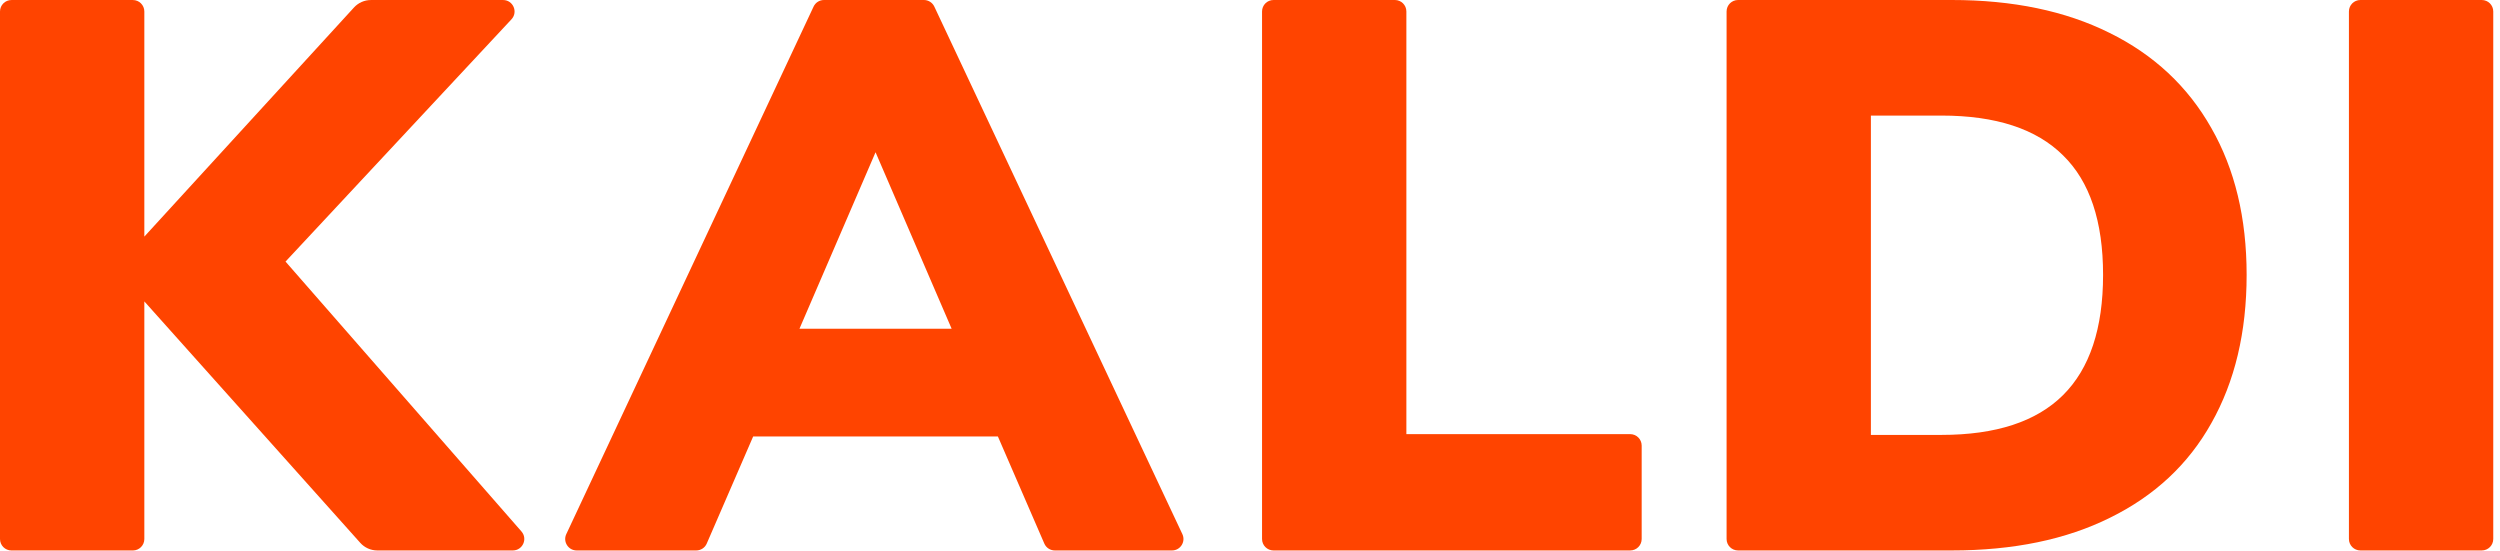
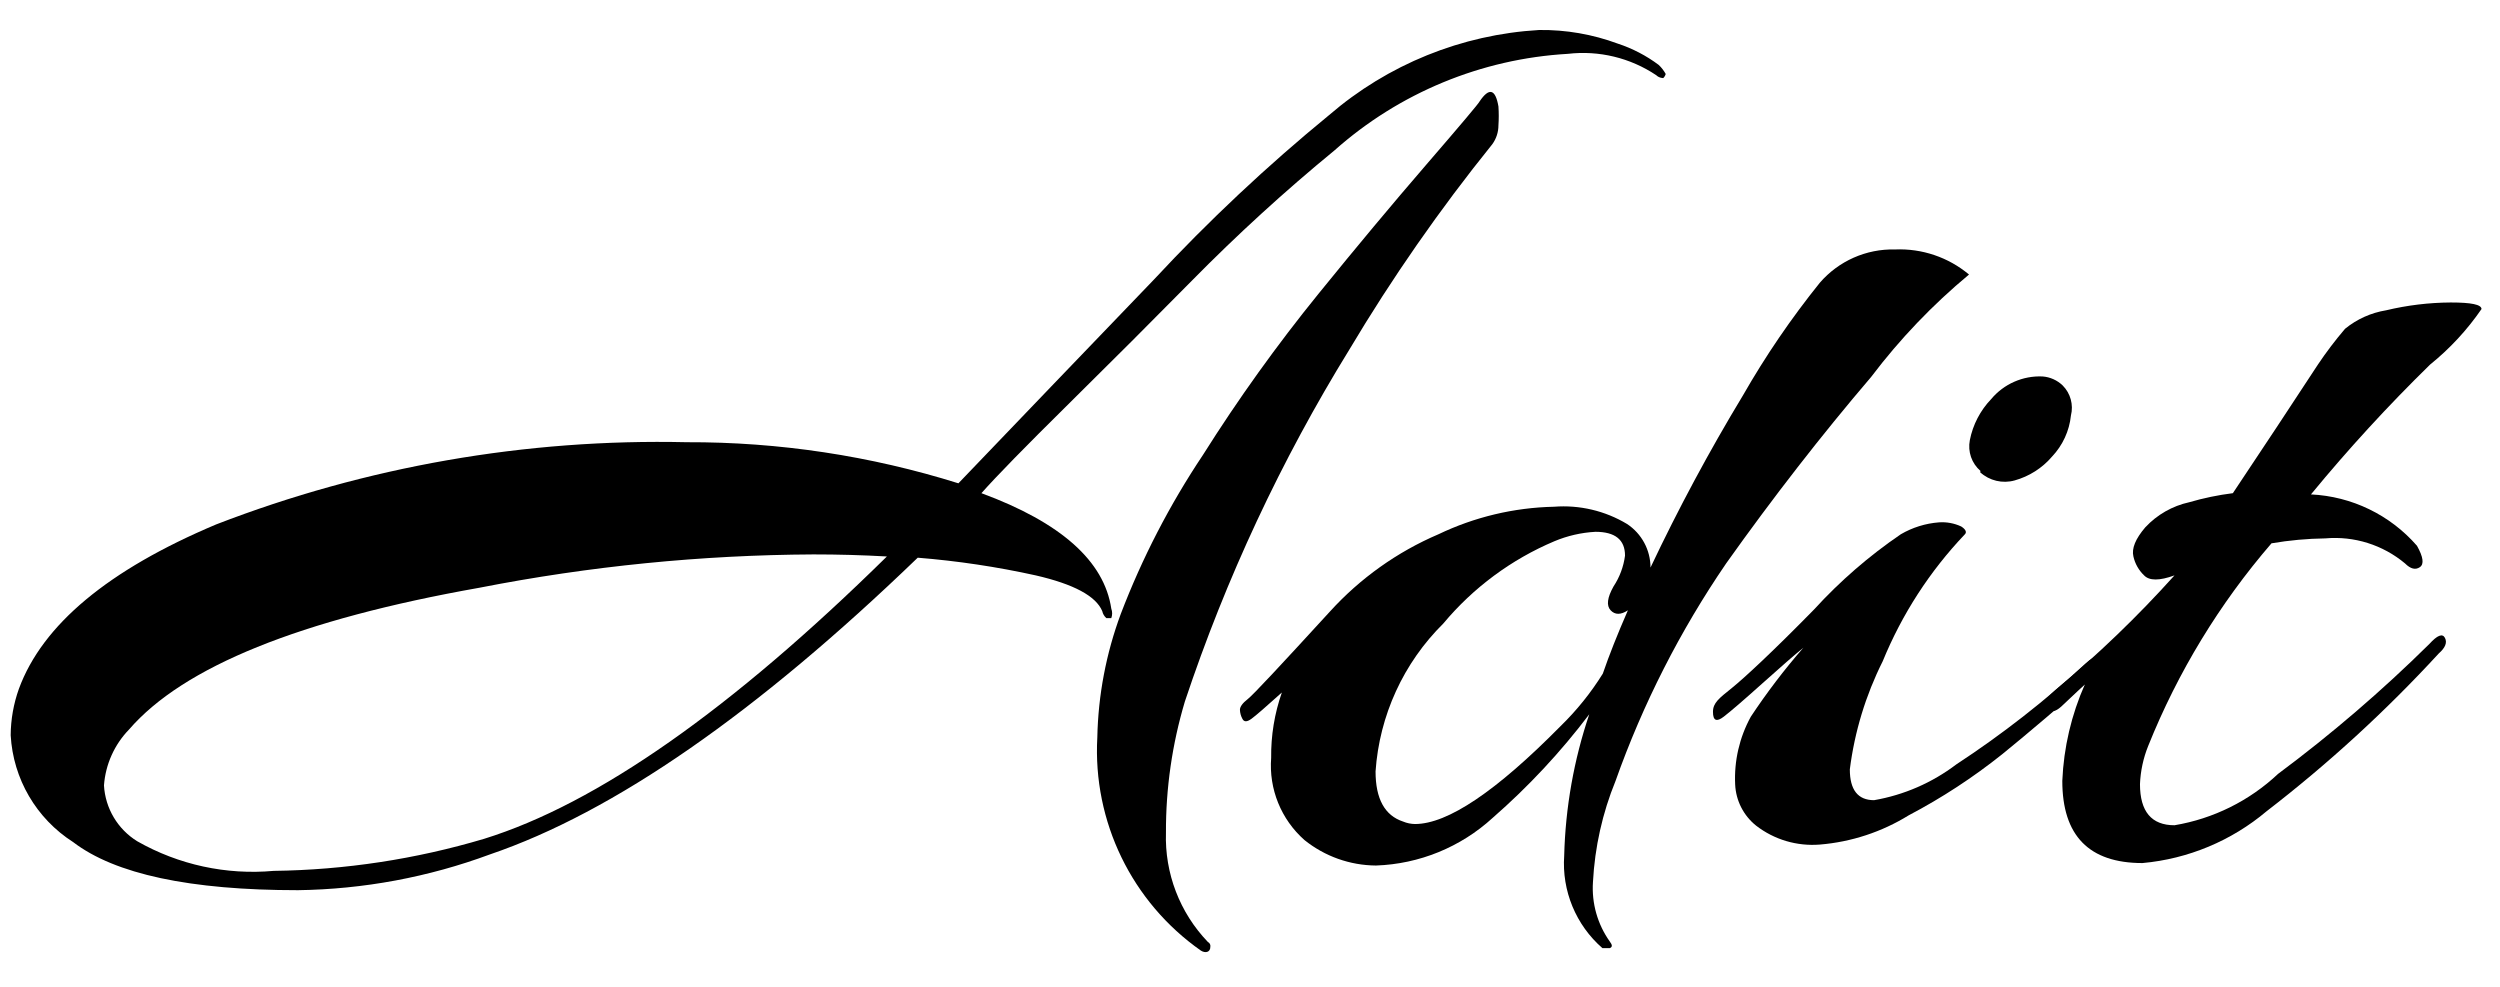
- <svg xmlns="http://www.w3.org/2000/svg" xmlns:xlink="http://www.w3.org/1999/xlink" viewBox="0 0 109 24">
-   <g transform="translate(-1470)">
-     <g style="mix-blend-mode:normal" transform="translate(1470)" fill="#f40">
-       <use xlink:href="#b" style="mix-blend-mode:normal" />
-       <use xlink:href="#c" style="mix-blend-mode:normal" />
-       <use xlink:href="#d" style="mix-blend-mode:normal" />
-       <use xlink:href="#e" style="mix-blend-mode:normal" />
-       <use xlink:href="#f" style="mix-blend-mode:normal" />
-     </g>
-   </g>
-   <defs>
-     <path id="b" d="M22.735 23.171c.283.323.053.829-.376.829h-5.907c-.285 0-.556-.121-.745-.333l-9.414-10.526v10.36c0 .276-.224.5-.5.5h-5.293c-.276 0-.5-.224-.5-.5v-23c0-.276.224-.5.5-.5h5.293c.276 0 .5.224.5.5v9.815l9.141-9.99c.19-.207.457-.325.738-.325h5.762c.437 0 .664.521.366.841l-9.851 10.563 10.287 11.767z" />
-     <path id="c" d="M45.991 24c-.199 0-.38-.118-.459-.301l-2.024-4.669h-10.67l-2.024 4.669c-.079.183-.259.301-.459.301h-5.212c-.366 0-.608-.381-.453-.712l10.782-23c.082-.176.259-.288.453-.288h4.358c.194 0 .37.112.453.287l10.815 23c.156.332-.086.713-.452.713h-5.108zm-11.135-9.668h6.635l-3.317-7.694-3.317 7.694z" />
-     <path id="d" d="M55.525 24c-.276 0-.5-.224-.5-.5v-23c0-.276.224-.5.5-.5h5.293c.276 0 .5.224.5.5v18.428h9.759c.276 0 .5.224.5.5v4.072c0 .276-.224.5-.5.5h-15.552z" />
-     <path id="e" d="M75.279.5c0-.276.224-.5.5-.5h9.315c2.667 0 4.959.477 6.874 1.43 1.938.953 3.42 2.338 4.446 4.153 1.026 1.793 1.539 3.926 1.539 6.4 0 2.496-.513 4.652-1.539 6.468-1.003 1.793-2.474 3.166-4.412 4.119-1.915.953-4.218 1.43-6.908 1.43h-9.315c-.276 0-.5-.224-.5-.5v-23zm9.37 18.462c2.371 0 4.138-.579 5.301-1.736 1.163-1.157 1.744-2.905 1.744-5.242 0-2.338-.581-4.074-1.744-5.209-1.163-1.157-2.93-1.736-5.301-1.736h-3.078v13.923h3.078z" />
-     <path id="f" d="M102.913 24c-.276 0-.5-.224-.5-.5v-23c0-.276.224-.5.5-.5h5.293c.276 0 .5.224.5.5v23c0 .276-.224.5-.5.5h-5.293z" />
-   </defs>
+ <svg xmlns="http://www.w3.org/2000/svg" id="Layer_1" data-name="Layer 1" viewBox="0 0 60.83 24">
+   <path d="M5.26,12.76a29.87,29.87,0,0,1,11.45-2,21.86,21.86,0,0,1,6.61,1l2.32-2.42,2.44-2.54a43.17,43.17,0,0,1,4.26-4A8.59,8.59,0,0,1,37.45.73a5.31,5.31,0,0,1,1.91.33,3.47,3.47,0,0,1,1,.52.89.89,0,0,1,.17.22.22.22,0,0,1-.06.1s-.1,0-.17-.07a3.2,3.2,0,0,0-2.15-.52,9.35,9.35,0,0,0-5.68,2.35A44.37,44.37,0,0,0,29,6.83q-1.42,1.44-3,3T23.88,12q2.9,1.07,3.16,2.81a.33.33,0,0,1,0,.23s-.07,0-.12,0a.31.31,0,0,1-.1-.17q-.23-.55-1.62-.87a21.19,21.19,0,0,0-2.87-.43q-5.89,5.68-10.41,7.22a14,14,0,0,1-4.67.87q-3.94,0-5.47-1.17a3.3,3.3,0,0,1-1.52-2.6,3.42,3.42,0,0,1,.2-1.13Q1.32,14.42,5.26,12.76Zm14.53.73a43.47,43.47,0,0,0-8.12.81q-6.55,1.16-8.53,3.45a2.18,2.18,0,0,0-.61,1.36,1.71,1.71,0,0,0,.81,1.36,5.68,5.68,0,0,0,3.32.72,18.79,18.79,0,0,0,5.12-.78q4.12-1.28,9.8-6.87Q20.69,13.49,19.79,13.49Zm9.6,9.43a.11.11,0,0,1,.06.12c0,.13-.12.16-.23.09a5.94,5.94,0,0,1-2.52-5.19,9.17,9.17,0,0,1,.57-3,19.46,19.46,0,0,1,2-3.87,40.52,40.52,0,0,1,2.81-3.92Q33.45,5.46,34.71,4T36,2.47q.35-.52.46.12a3.43,3.43,0,0,1,0,.46.78.78,0,0,1-.15.46,43.21,43.21,0,0,0-3.48,5,41.1,41.1,0,0,0-4,8.56,11,11,0,0,0-.46,3.19A3.67,3.67,0,0,0,29.39,22.92Z" />
+   <path d="M39.31,19a7.55,7.55,0,0,0-.55,2.46,2.24,2.24,0,0,0,.41,1.45c.06.08.07.13,0,.16l-.09,0-.09,0a2.73,2.73,0,0,1-.93-2.25,11.68,11.68,0,0,1,.61-3.44,16.78,16.78,0,0,1-2.35,2.52,4.43,4.43,0,0,1-2.84,1.16,2.81,2.81,0,0,1-1.74-.62,2.42,2.42,0,0,1-.81-2,4.64,4.64,0,0,1,.26-1.59c-.39.35-.63.56-.74.64s-.18.08-.22,0a.49.49,0,0,1-.06-.22c0-.07.06-.16.19-.26s.8-.82,2-2.13A7.61,7.61,0,0,1,35,13a6.85,6.85,0,0,1,2.81-.67,3,3,0,0,1,1.78.42,1.27,1.27,0,0,1,.57,1.06,46.64,46.64,0,0,1,2.25-4.19,21,21,0,0,1,1.87-2.74,2.34,2.34,0,0,1,1.83-.81,2.63,2.63,0,0,1,1.8.61,15,15,0,0,0-2.38,2.49Q43.72,11.29,42,13.71A23,23,0,0,0,39.31,19Zm.23-5.48q0-.58-.72-.58a3,3,0,0,0-1,.23,7.14,7.14,0,0,0-2.7,2,5.6,5.6,0,0,0-1.65,3.6q0,1,.67,1.22a.78.78,0,0,0,.29.06q1.19,0,3.54-2.38A6.78,6.78,0,0,0,39,16.39q.23-.67.61-1.54-.26.17-.42,0t.07-.58A1.78,1.78,0,0,0,39.54,13.52Z" />
+   <path d="M47.81,13a9.94,9.94,0,0,0-2,3.09,8.15,8.15,0,0,0-.8,2.63q0,.75.59.75a4.61,4.61,0,0,0,2-.87,24.12,24.12,0,0,0,3.15-2.46q.38-.35.38.09a.17.17,0,0,1-.06.12q-1.39,1.22-2.35,2a14.34,14.34,0,0,1-2.28,1.49,4.87,4.87,0,0,1-2.16.71,2.24,2.24,0,0,1-1.55-.46,1.36,1.36,0,0,1-.51-1,3.12,3.12,0,0,1,.38-1.65,16,16,0,0,1,1.28-1.68q-.32.26-1,.87t-.94.81c-.17.13-.26.1-.26-.12s.15-.33.46-.58,1-.89,2-1.91A12,12,0,0,1,46.25,13a2.17,2.17,0,0,1,.93-.29,1.1,1.1,0,0,1,.54.1C47.83,12.88,47.86,12.95,47.81,13Zm.38-1.54a.79.79,0,0,1-.26-.75,2,2,0,0,1,.52-1,1.54,1.54,0,0,1,1.25-.55.79.79,0,0,1,.49.22.77.77,0,0,1,.2.73,1.71,1.71,0,0,1-.46,1,1.85,1.85,0,0,1-.91.58A.89.89,0,0,1,48.18,11.49Z" />
+   <path d="M55.4,10.39l1-1.52A9.28,9.28,0,0,1,57.06,8a2.12,2.12,0,0,1,1-.45,6.93,6.93,0,0,1,1.57-.19c.5,0,.75.05.75.16a6.36,6.36,0,0,1-1.25,1.35,39.65,39.65,0,0,0-2.9,3.16,3.65,3.65,0,0,1,2.58,1.25q.23.41.07.52t-.36-.09a2.66,2.66,0,0,0-1.94-.61,8.47,8.47,0,0,0-1.31.12,17.56,17.56,0,0,0-3,4.93,2.78,2.78,0,0,0-.2.93q0,1,.84,1a4.85,4.85,0,0,0,2.52-1.25,34.85,34.85,0,0,0,3.68-3.16q.29-.32.38-.15t-.15.38a33.39,33.39,0,0,1-4.19,3.84A5.45,5.45,0,0,1,52.13,21Q50.18,21,50.18,19a6.46,6.46,0,0,1,.55-2.35l-.52.49c-.16.16-.27.2-.33.13a.29.29,0,0,1-.1-.19c0-.06.08-.16.23-.29A27.69,27.69,0,0,0,52.91,14q-.55.2-.74,0a.91.91,0,0,1-.26-.46q-.07-.29.29-.71a2.07,2.07,0,0,1,1.07-.61A6.78,6.78,0,0,1,54.33,12Z" />
</svg>
